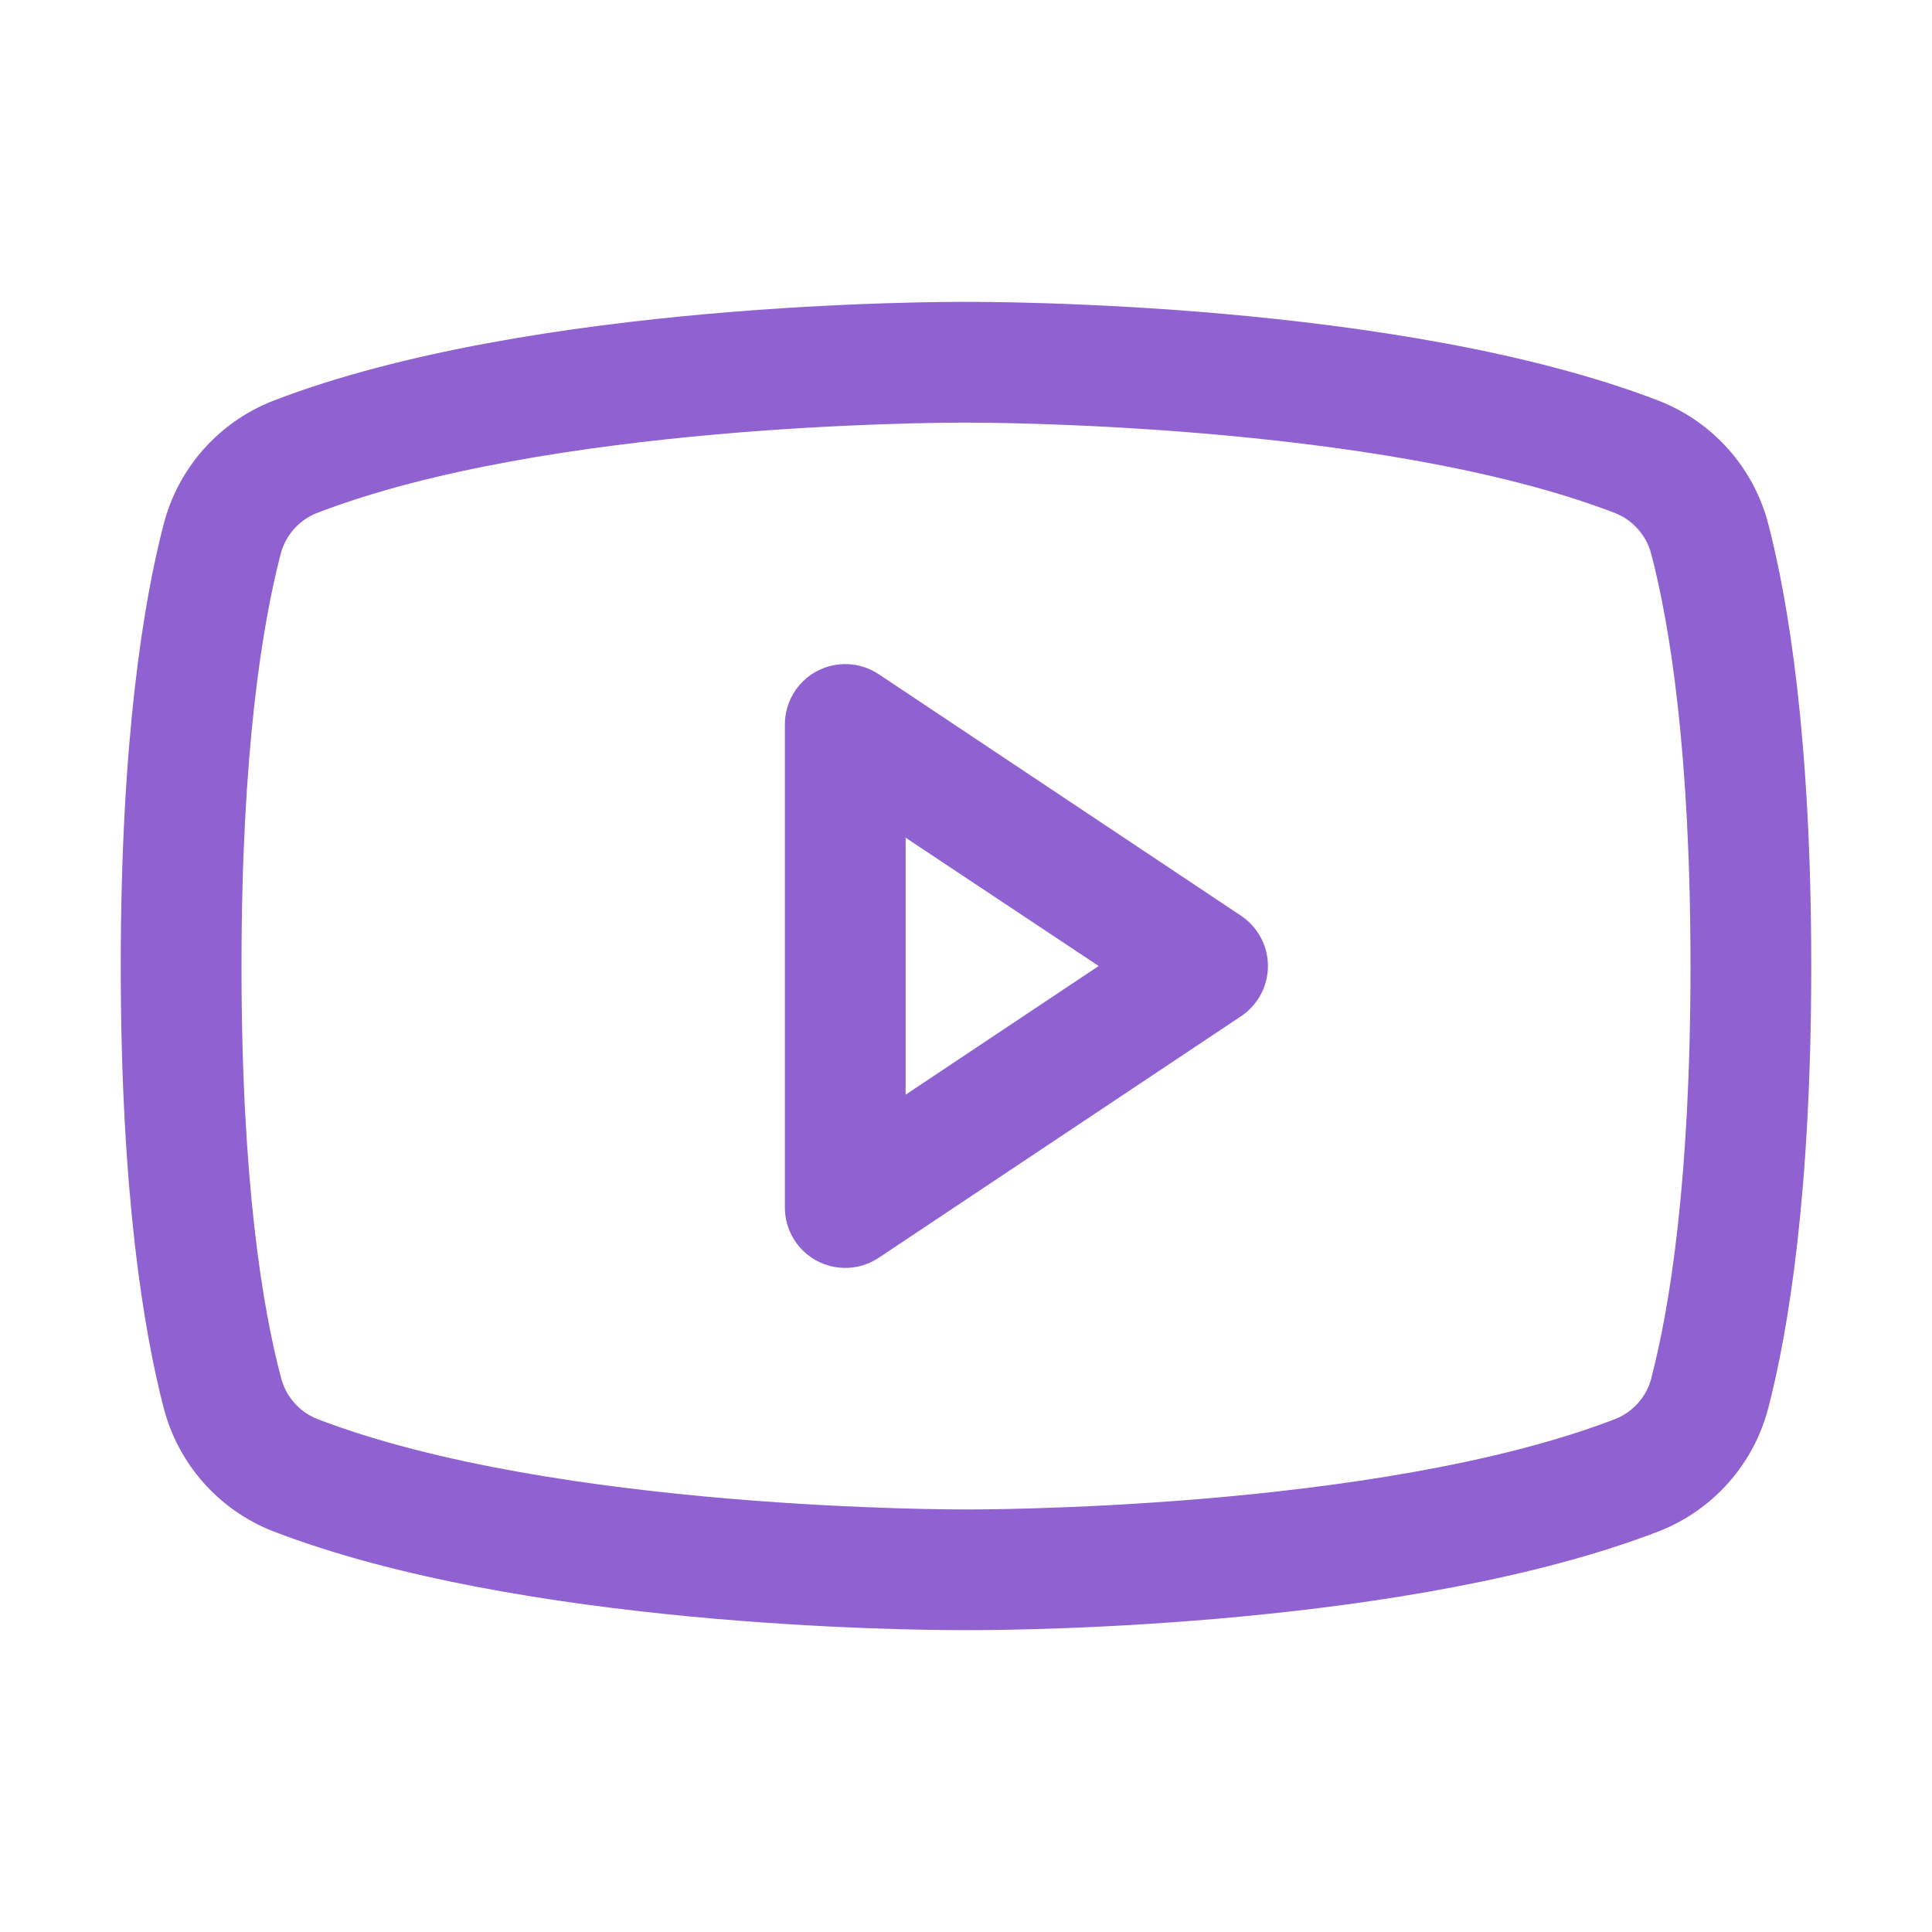
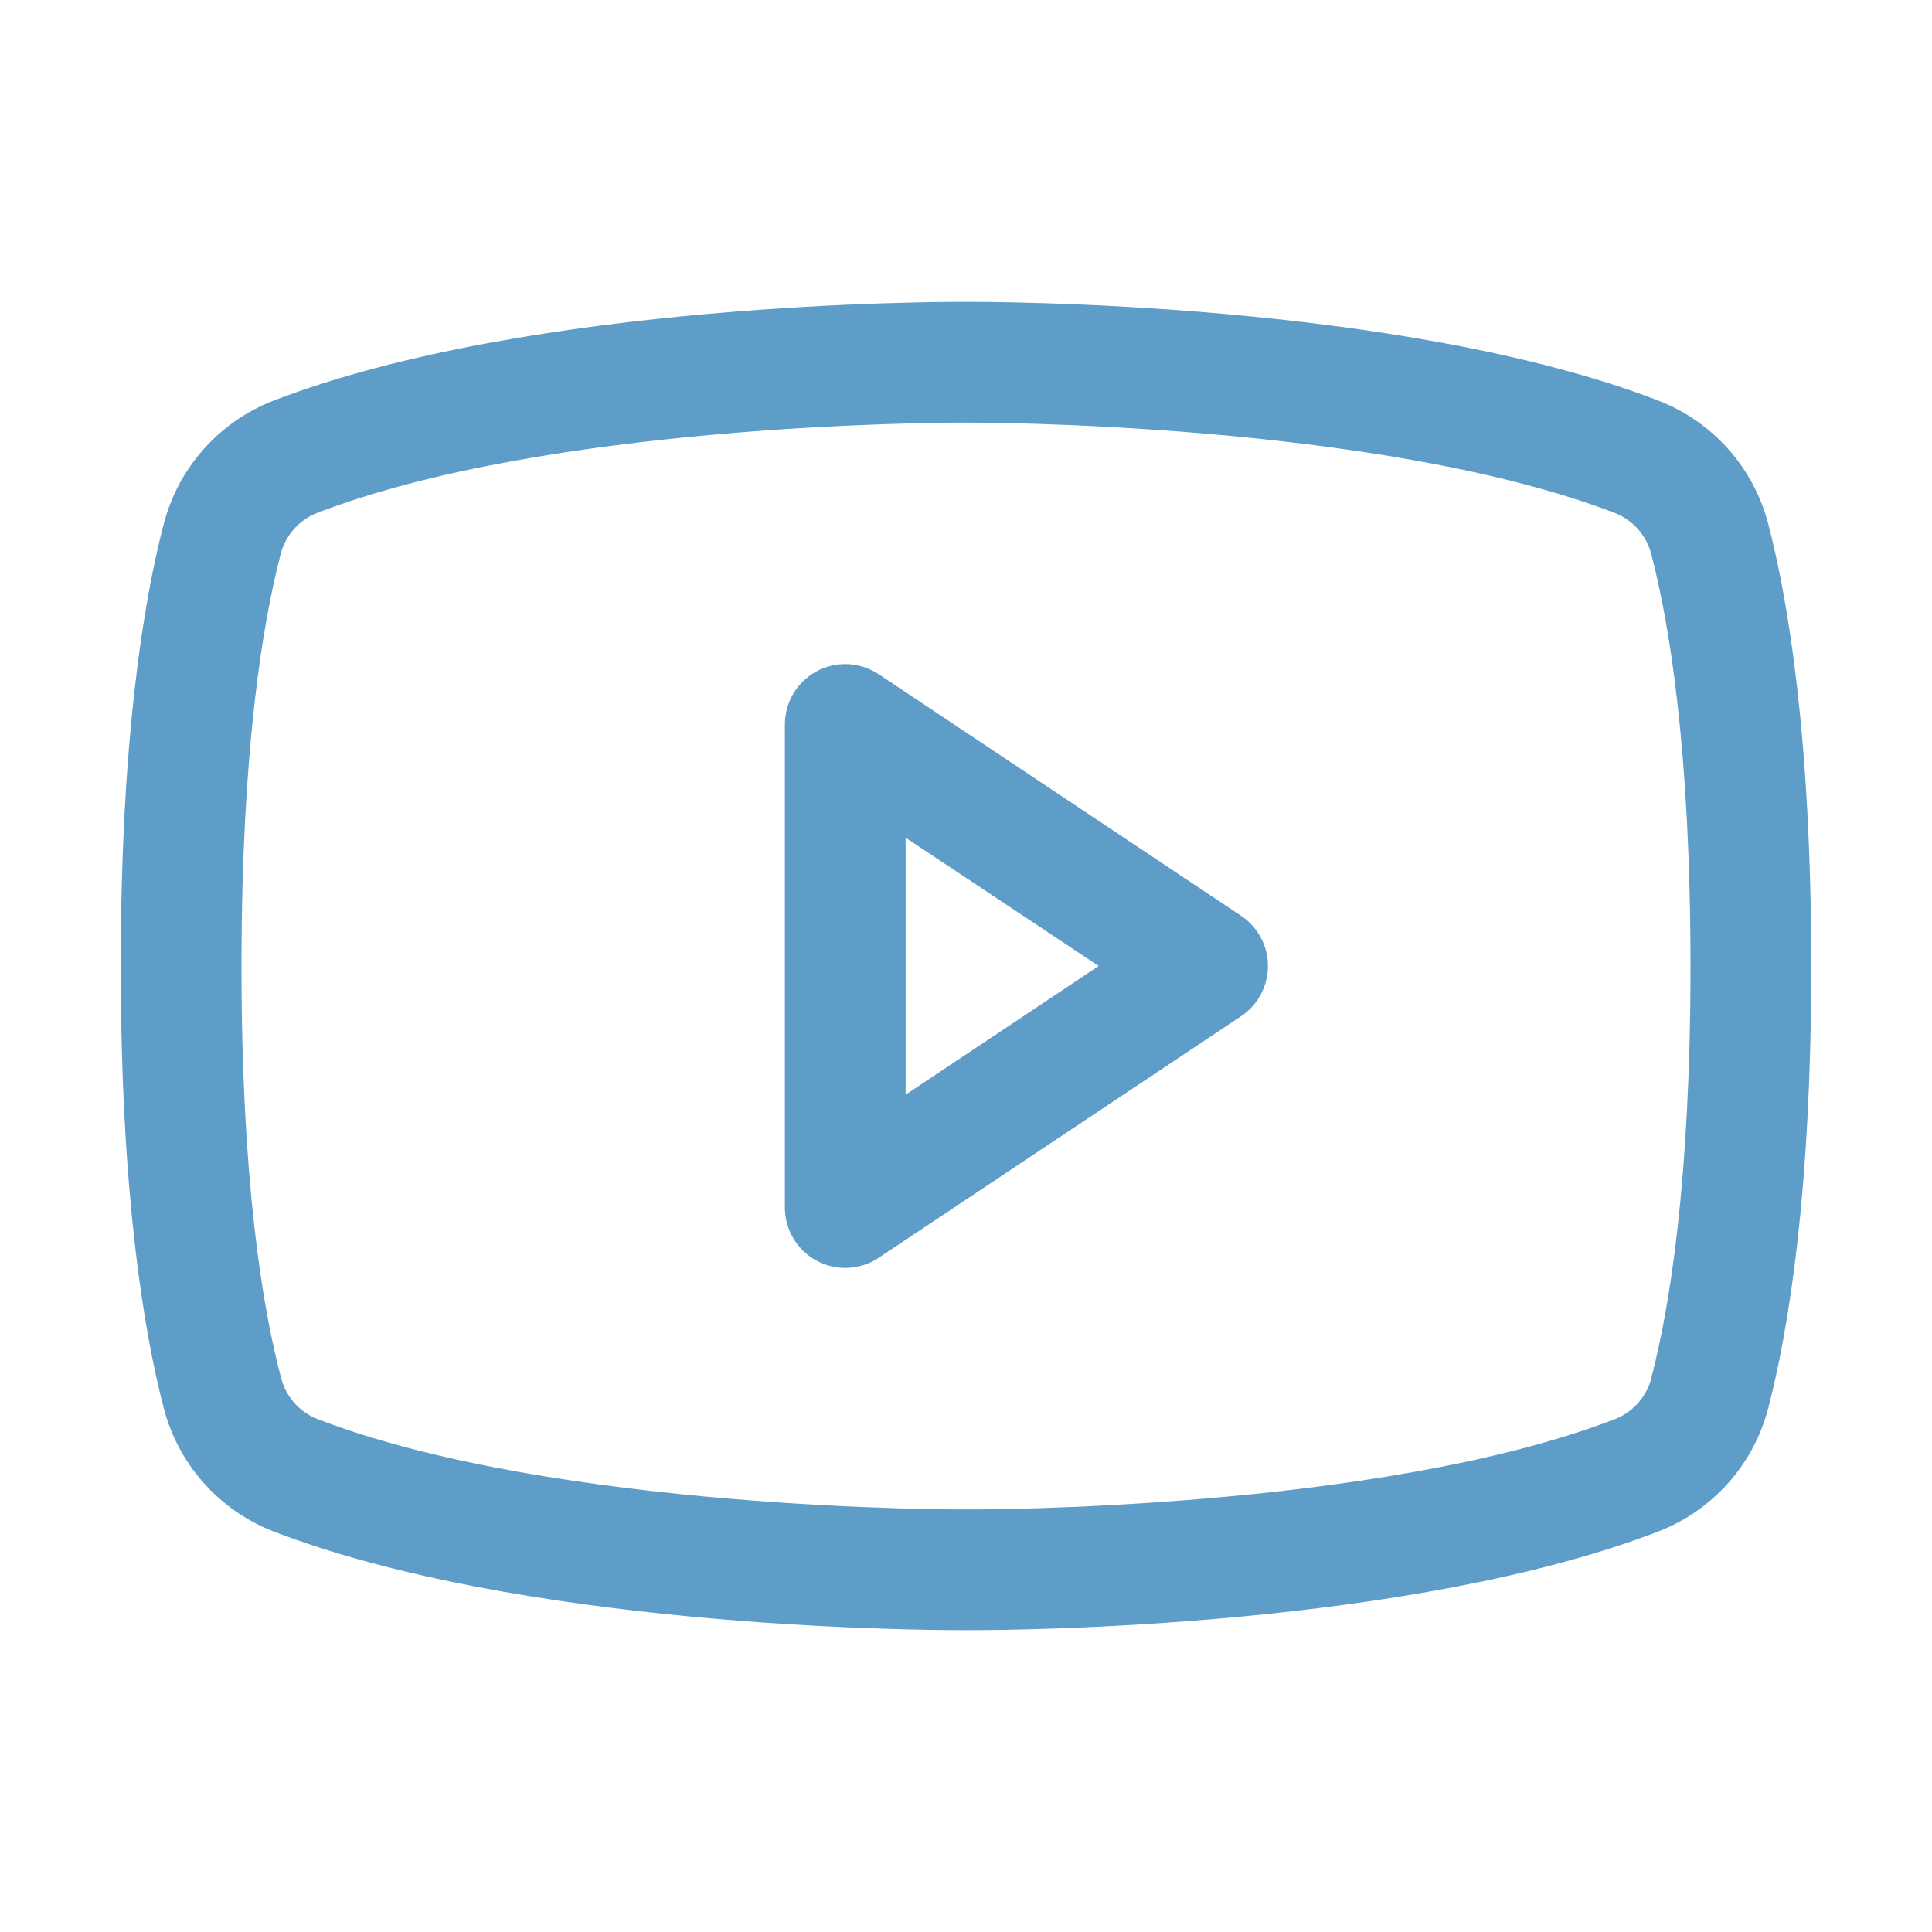
- <svg xmlns="http://www.w3.org/2000/svg" width="32" height="32" fill="#9061d1" viewBox="0 0 256 256">
+ <svg xmlns="http://www.w3.org/2000/svg" width="32" height="32" fill="#5f9dc9" viewBox="0 0 256 256">
  <path d="M164.44,121.34l-48-32A8,8,0,0,0,104,96v64a8,8,0,0,0,12.44,6.66l48-32a8,8,0,0,0,0-13.32ZM120,145.05V111l25.58,17ZM234.33,69.52a24,24,0,0,0-14.49-16.4C185.56,39.88,131,40,128,40s-57.56-.12-91.84,13.12a24,24,0,0,0-14.49,16.4C19.08,79.5,16,97.74,16,128s3.08,48.5,5.67,58.48a24,24,0,0,0,14.49,16.41C69,215.56,120.4,216,127.34,216h1.32c6.94,0,58.37-.44,91.18-13.11a24,24,0,0,0,14.49-16.41c2.59-10,5.67-28.22,5.67-58.48S236.92,79.5,234.33,69.52Zm-15.49,113a8,8,0,0,1-4.77,5.49c-31.65,12.22-85.48,12-86,12H128c-.54,0-54.33.2-86-12a8,8,0,0,1-4.77-5.49C34.8,173.39,32,156.57,32,128s2.8-45.39,5.16-54.47A8,8,0,0,1,41.93,68c30.52-11.79,81.66-12,85.85-12h.27c.54,0,54.38-.18,86,12a8,8,0,0,1,4.77,5.49C221.2,82.61,224,99.43,224,128S221.2,173.39,218.84,182.47Z" />
</svg>
